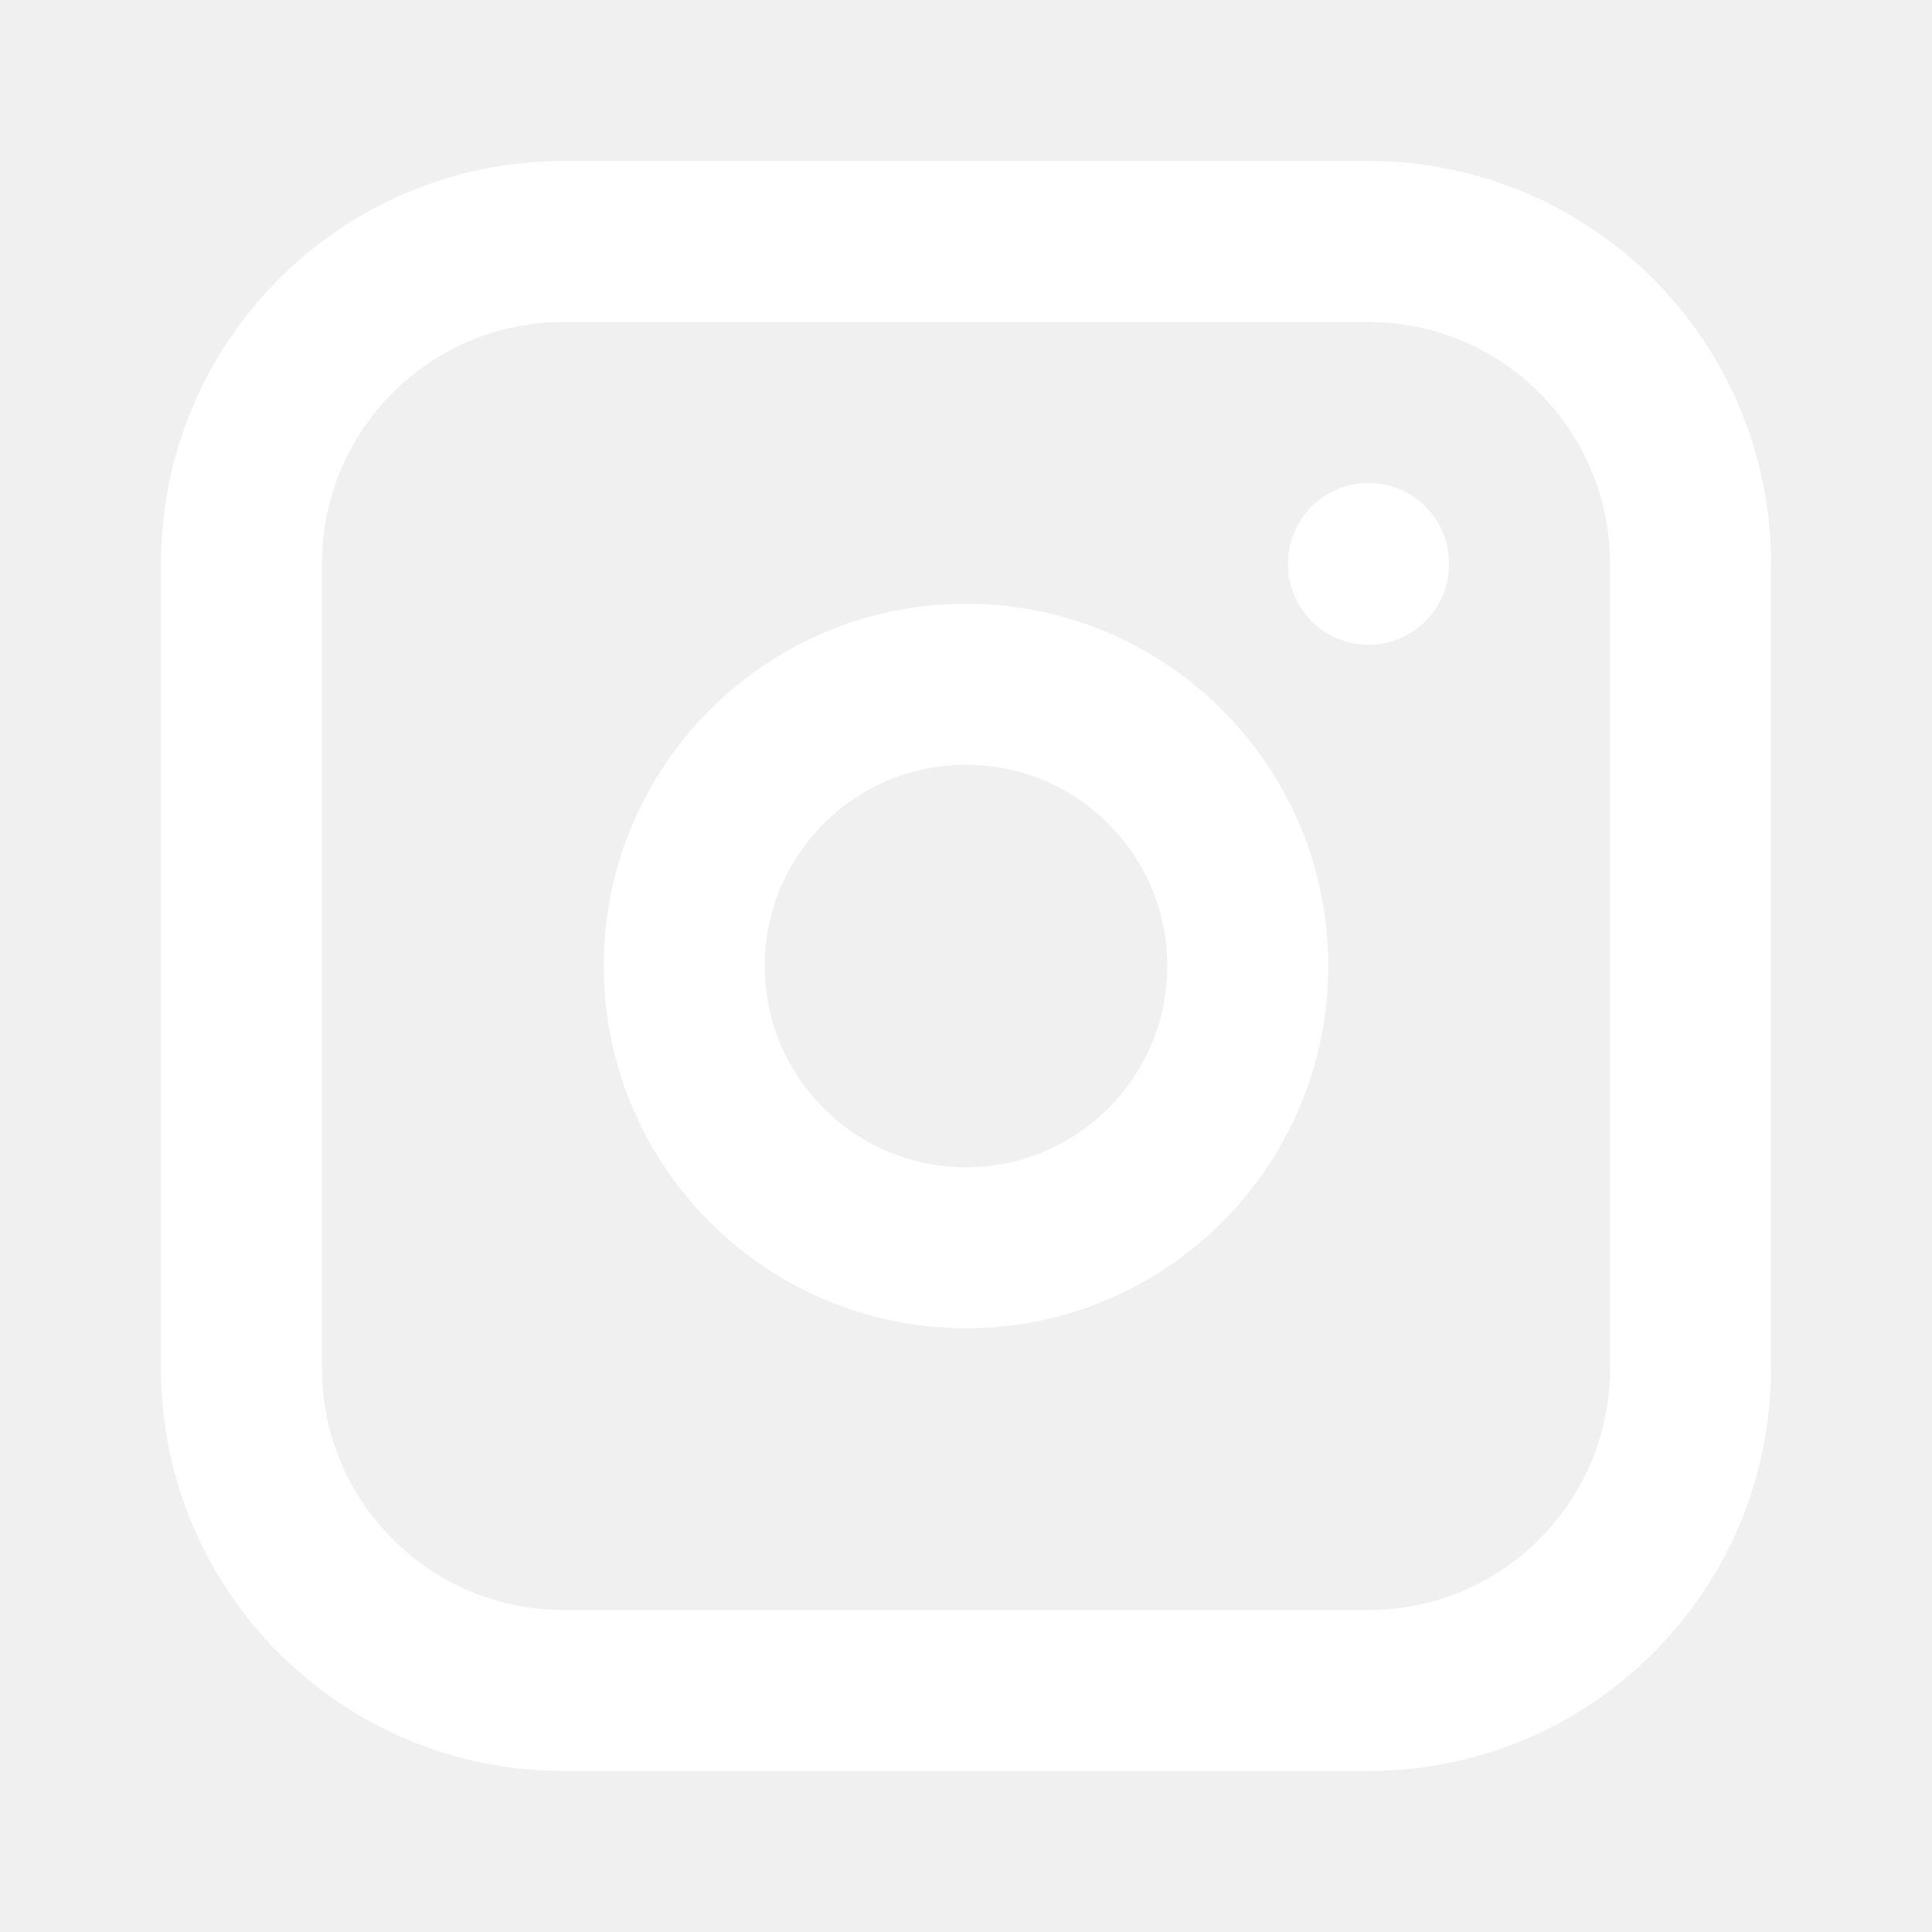
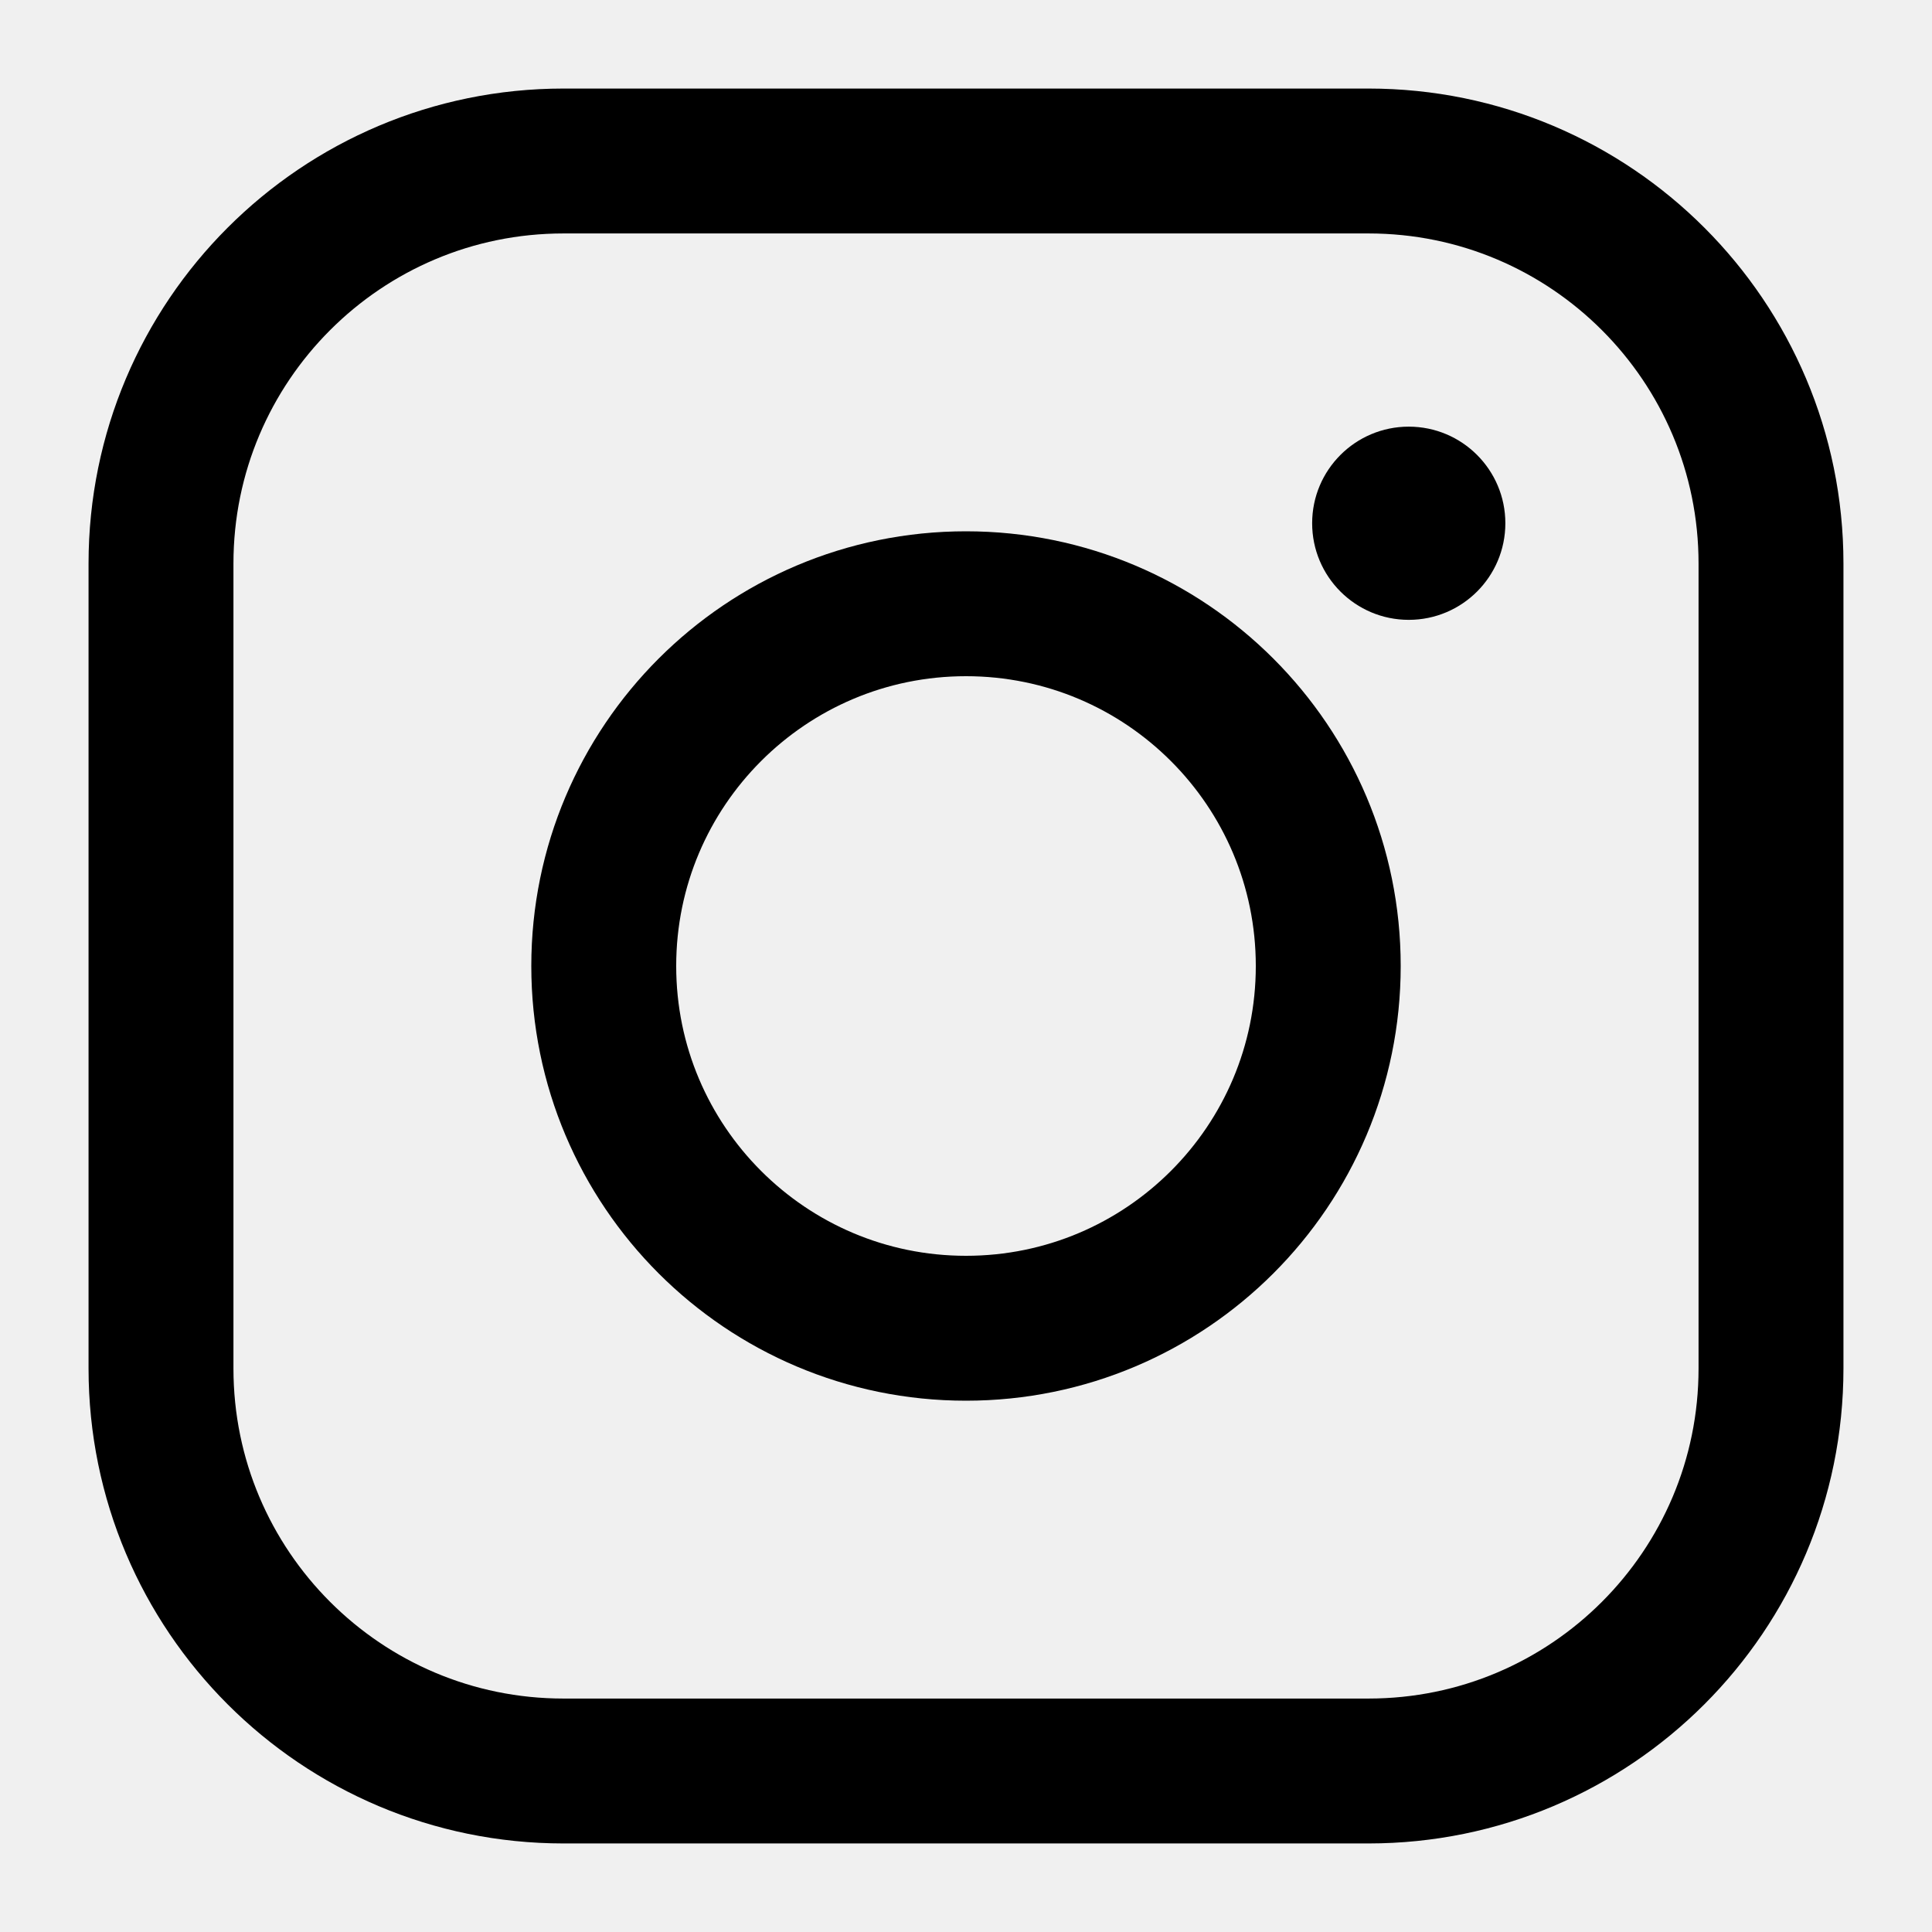
- <svg xmlns="http://www.w3.org/2000/svg" width="24" height="24" viewBox="0 0 24 24" fill="none" stroke="#ffffff" stroke-width="2" stroke-linecap="round" stroke-linejoin="round">
-   <path d="M3 7a4 4 0 0 1 4 -4h10a4 4 0 0 1 4 4v10a4 4 0 0 1 -4 4h-10a4 4 0 0 1 -4 -4l0 -10" />
-   <path d="M8.5 12a3.5 3.5 0 1 0 7 0a3.5 3.5 0 0 0 -7 0" />
-   <path d="M17 7v.01" />
+ <svg xmlns="http://www.w3.org/2000/svg" viewBox="0 0 24 24" role="img" aria-label="Instagram">
+   <rect x="2" y="2" width="20" height="20" rx="5" fill="none" stroke="#000" stroke-width="1.8" />
+   <circle cx="12" cy="12" r="4.5" fill="none" stroke="#000" stroke-width="1.8" />
+   <circle cx="17.5" cy="6.5" r="1.2" fill="#000" />
</svg>
